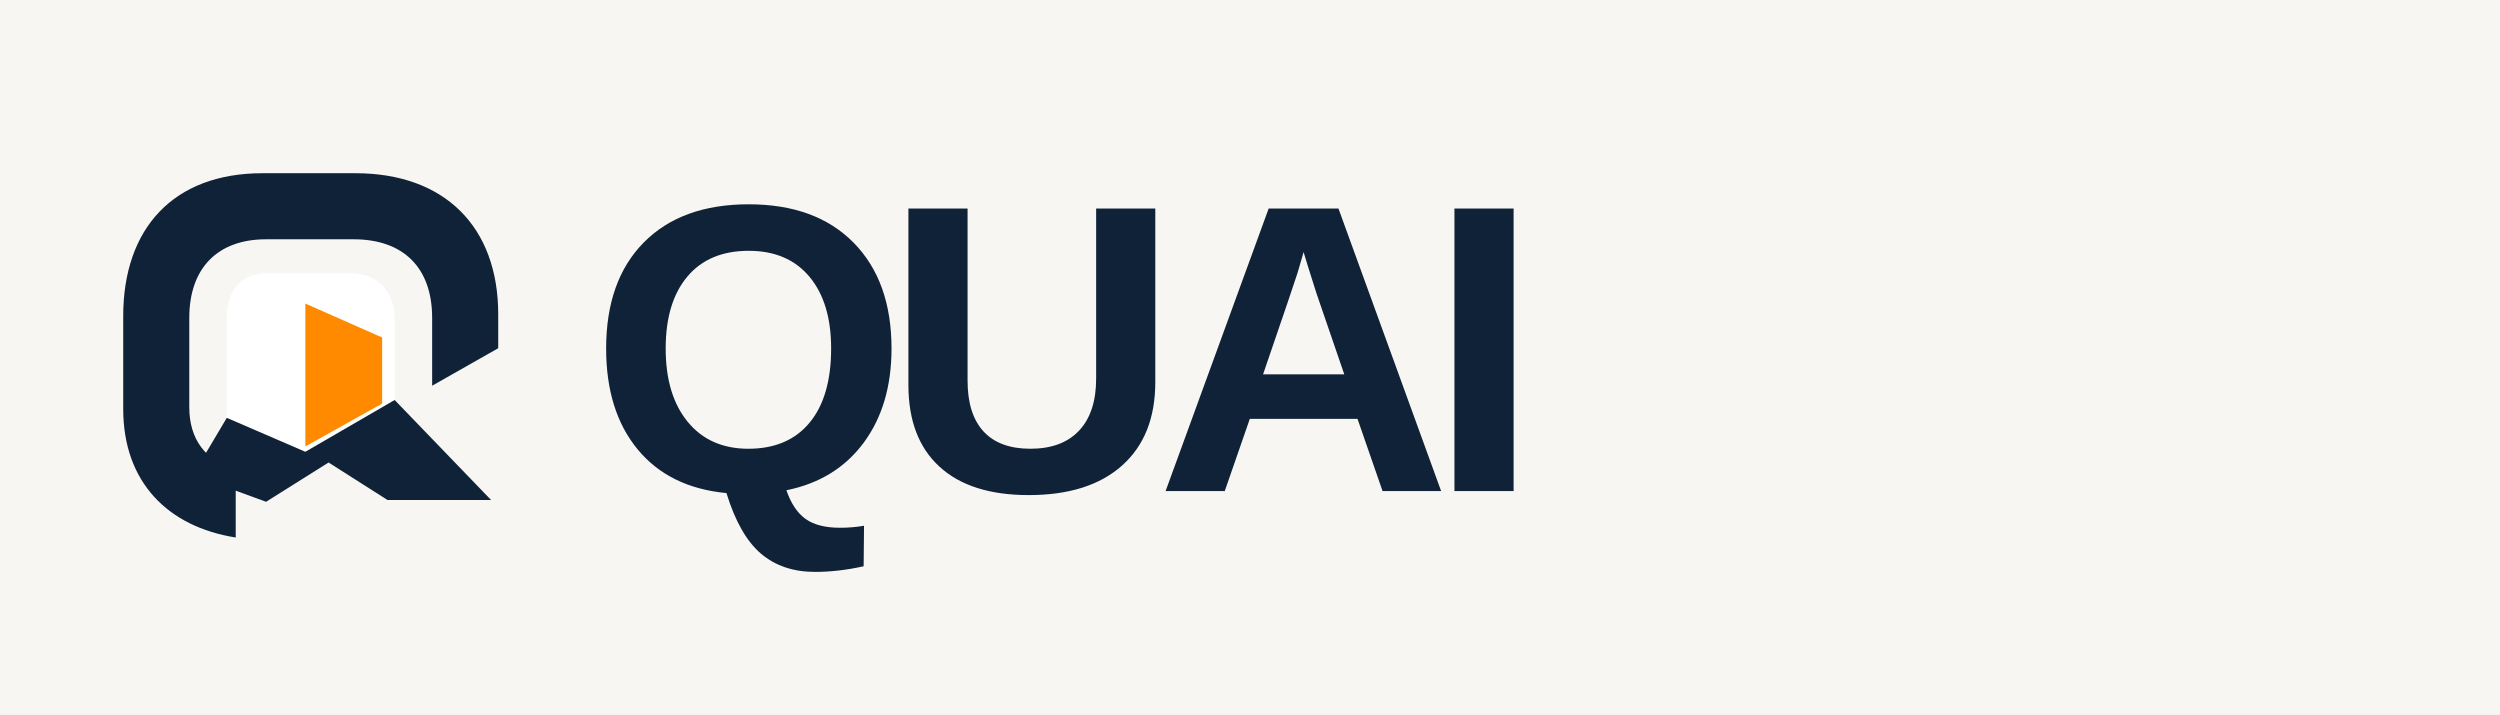
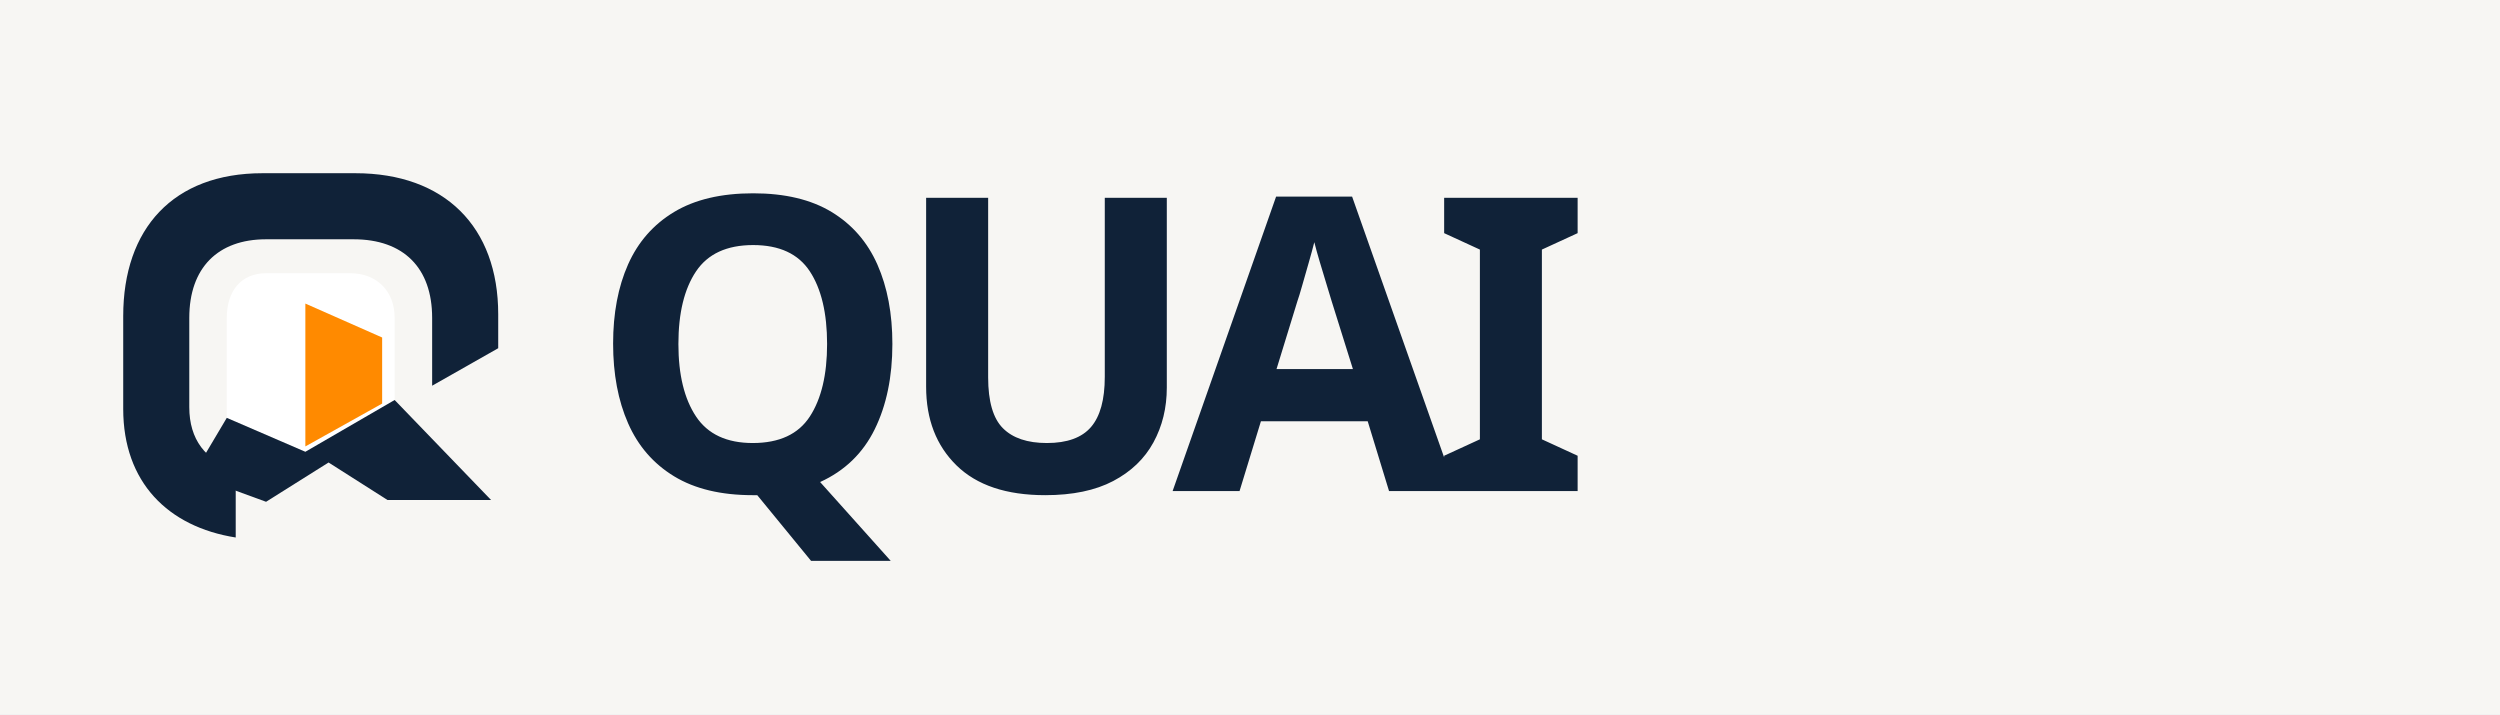
<svg xmlns="http://www.w3.org/2000/svg" width="1400" height="400" viewBox="0 0 1400 400">
  <rect width="1400" height="400" fill="#F7F6F3" />
  <g transform="translate(45 65)">
    <g>
      <path d="M102 32 C52 32 24 63 24 112 V164 C24 205 49 230 87 236 L87 198 C70 193 61 181 61 163 V113 C61 85 77 69 104 69 H153 C181 69 197 85 197 113 V151 L234 130 V111 C234 62 204 32 154 32 Z" fill="#102238" />
      <path d="M104 88 H151 C166 88 176 98 176 113 V159 L126 188 L82 169 V113 C82 98 90 88 104 88 Z" fill="#FFFFFF" />
      <path d="M126 105 L169 124 V161 L126 185 Z" fill="#FF8A00" />
      <path d="M82 169 L126 188 L176 159 L230 215 L172 215 L139 194 L104 216 L63 201 Z" fill="#102238" />
    </g>
  </g>
-   <text x="330" y="275" font-family="Arial, Helvetica, sans-serif" font-size="230" font-weight="900" letter-spacing="-14" fill="#102238">QUAI</text>
+   <text x="330" y="275" font-family="Plus Jakarta Sans, Plus Jakarta Sans Bold, Nunito Sans, Trebuchet MS, Verdana, sans-serif" font-size="230" font-weight="900" letter-spacing="-14" fill="#102238">QUAI</text>
</svg>
